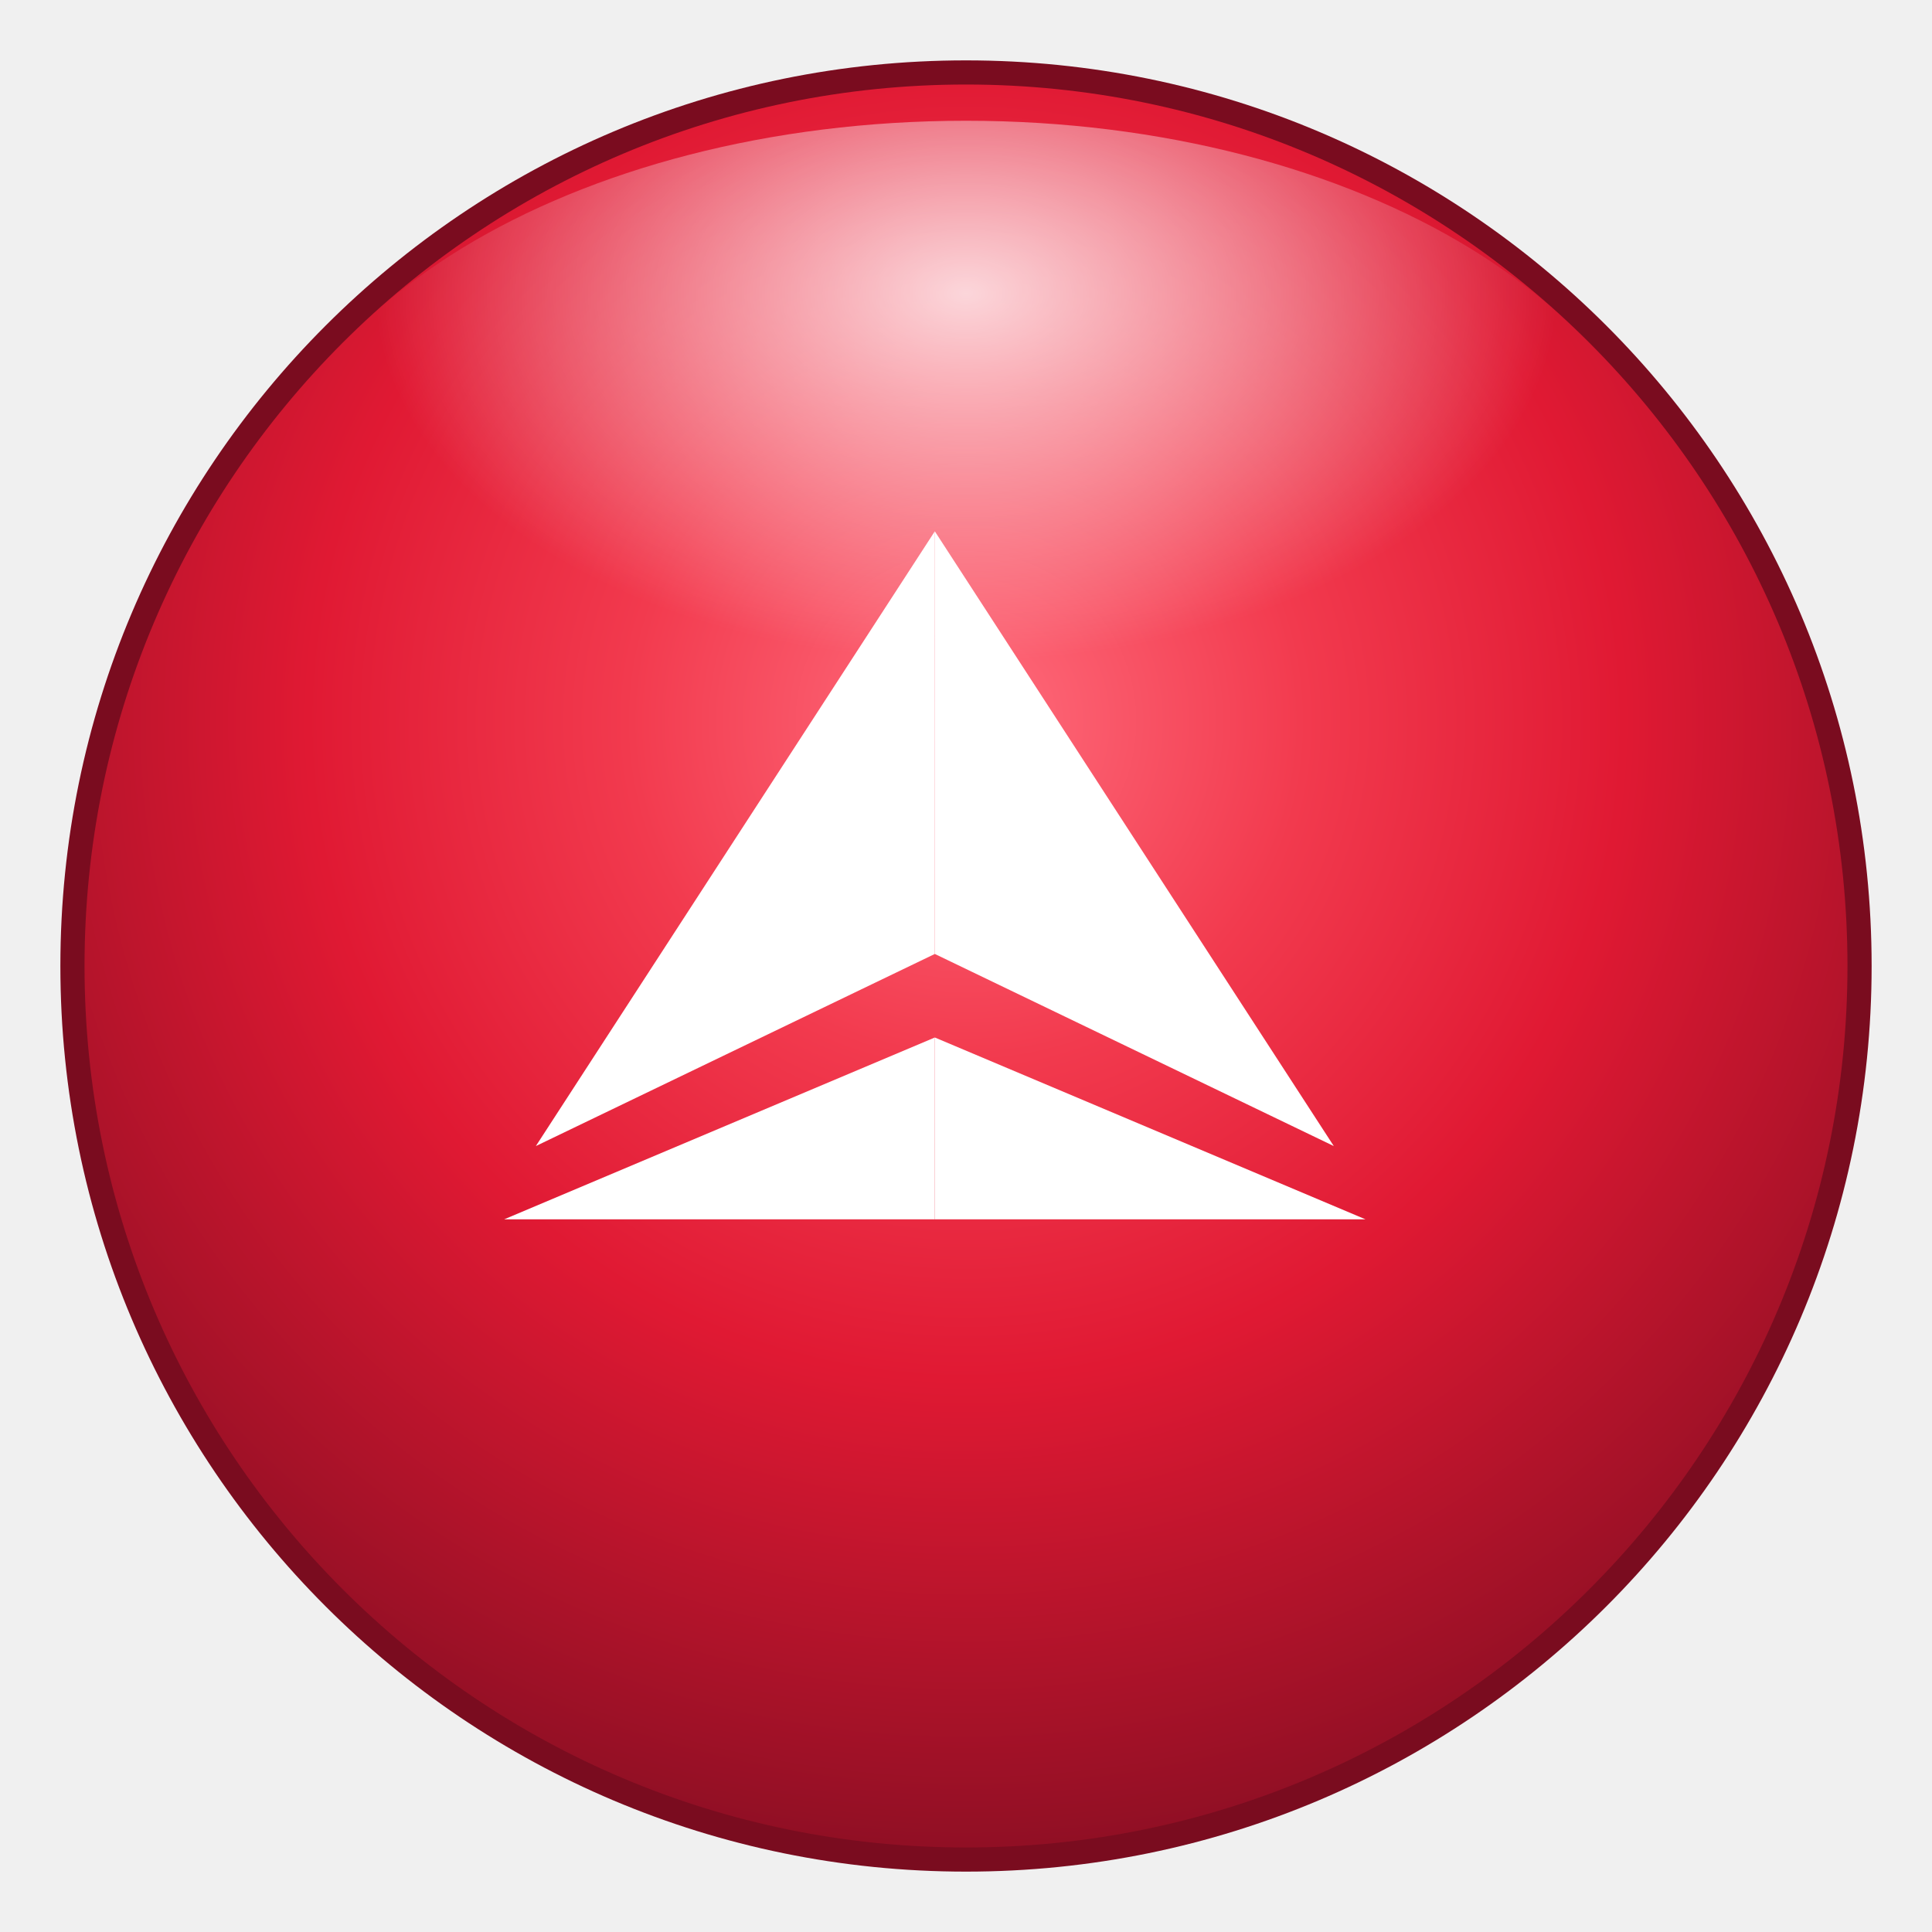
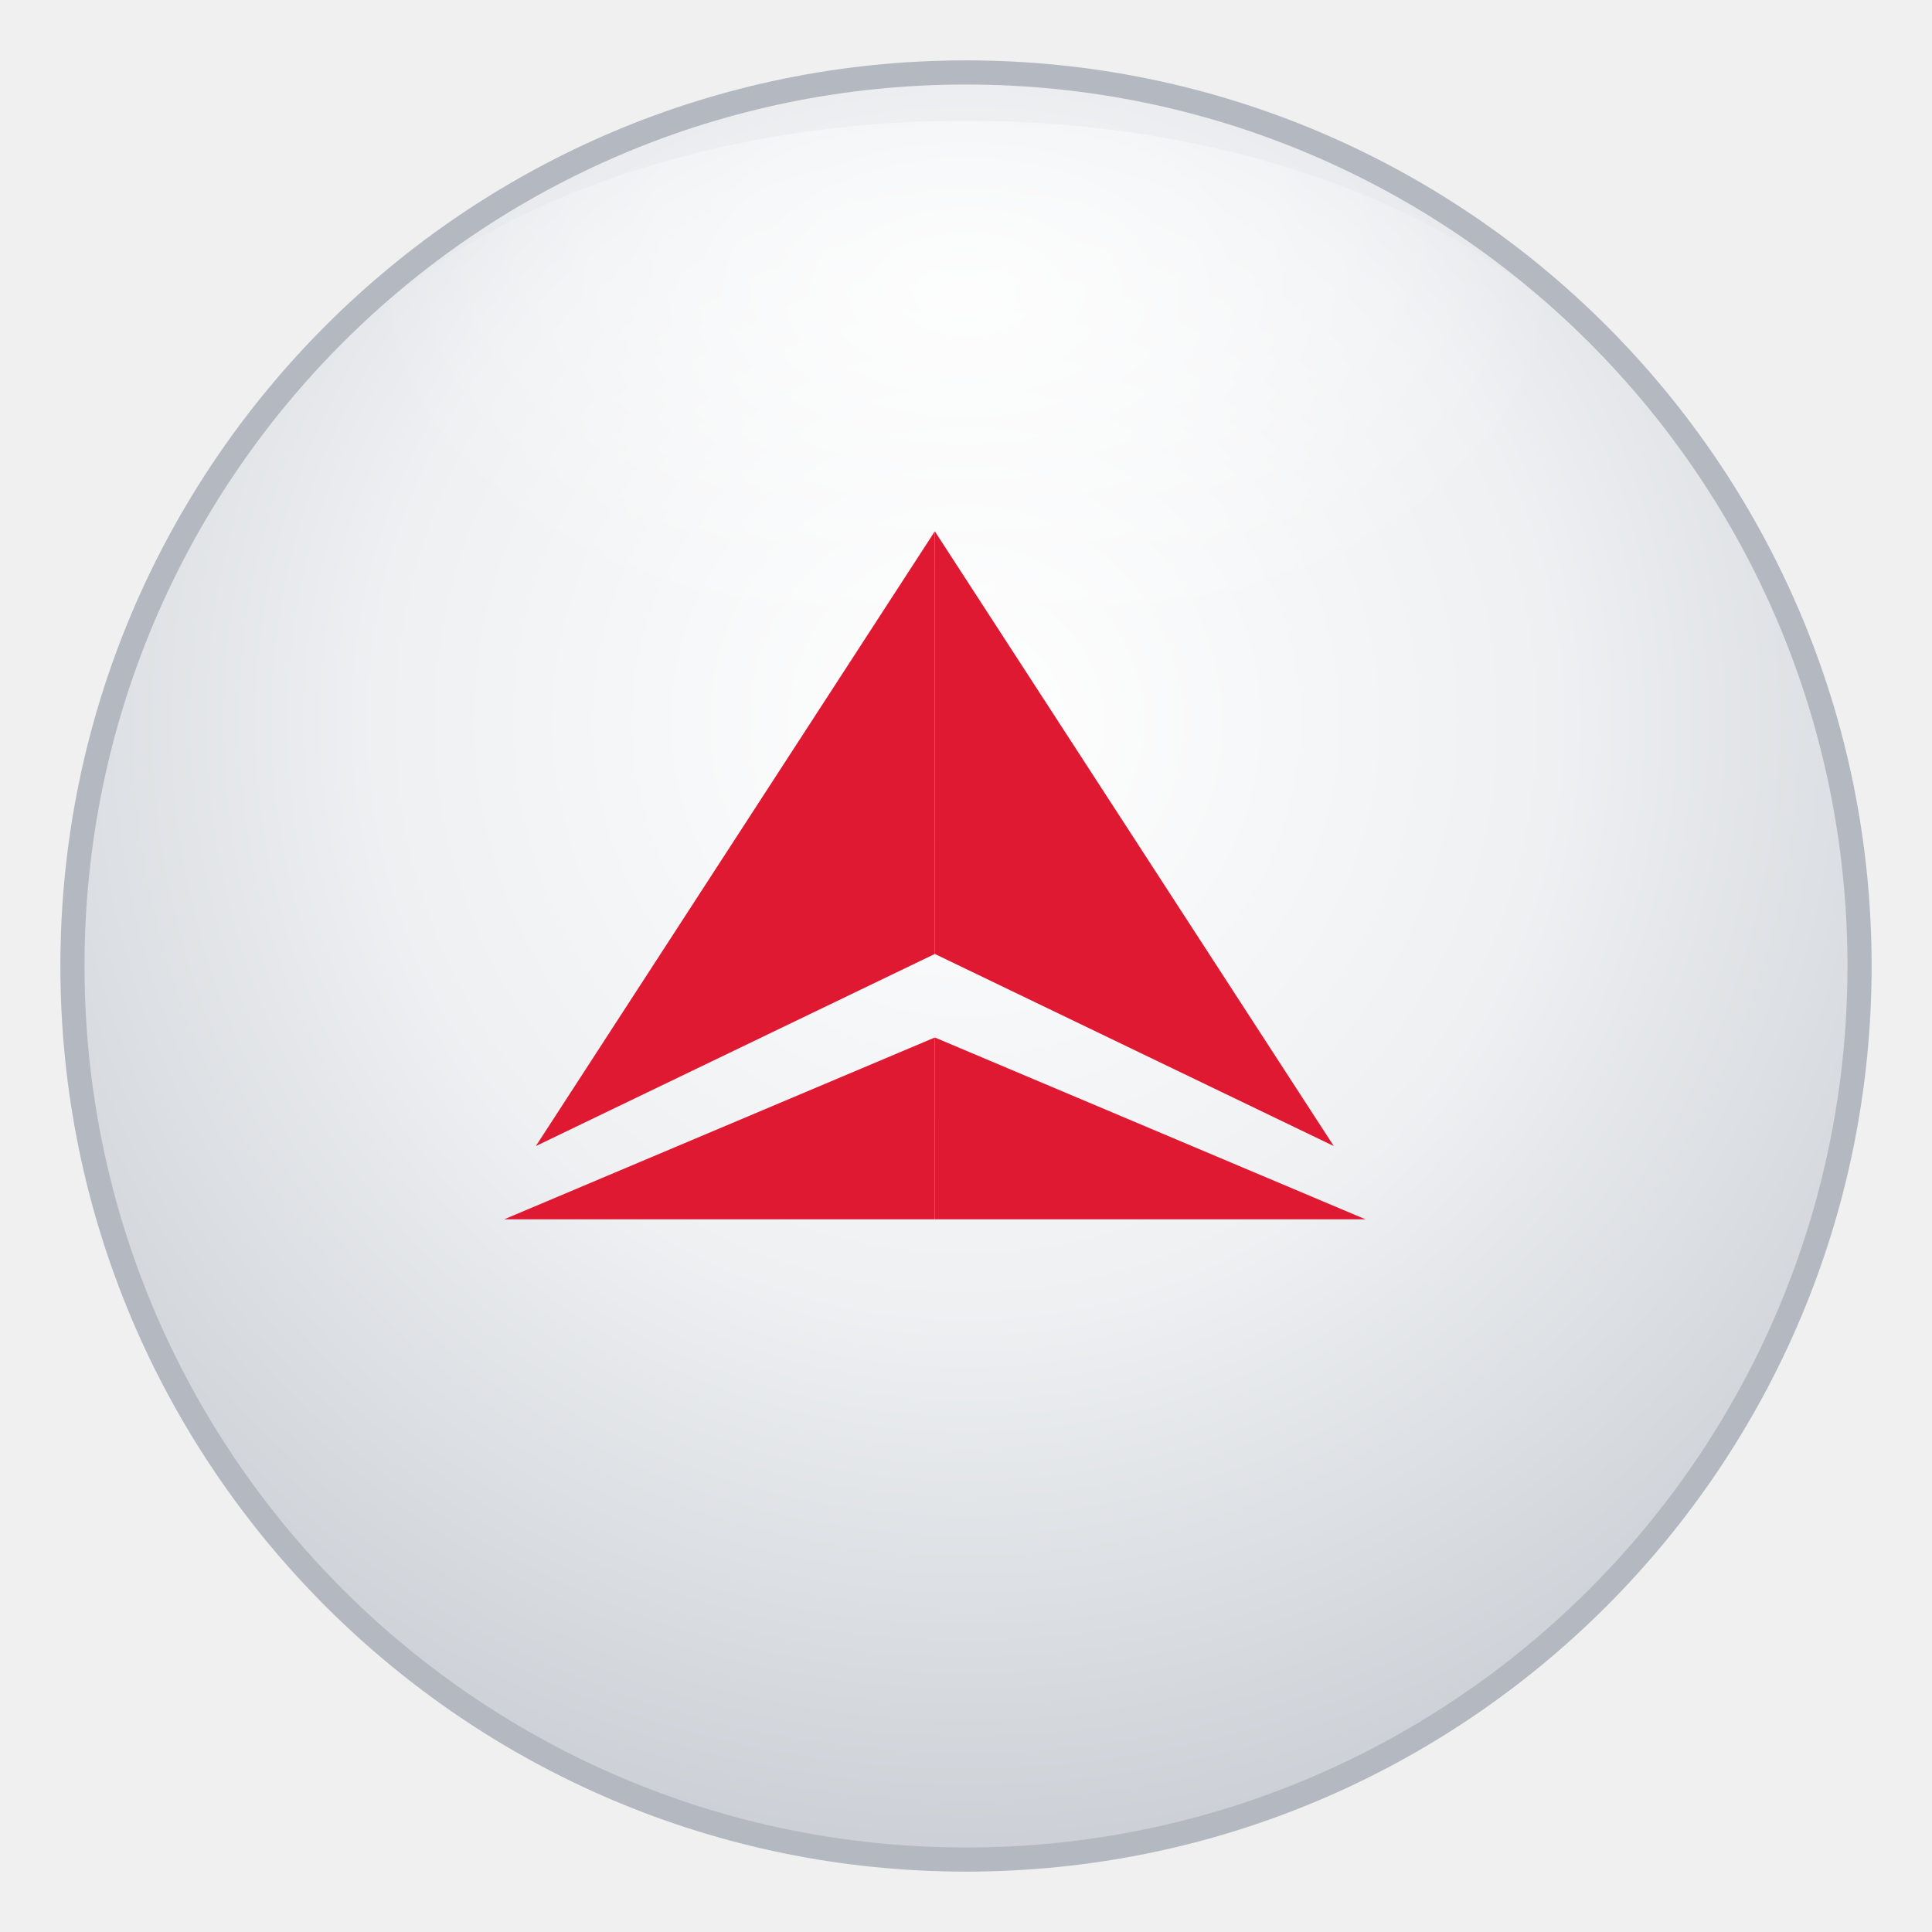
<svg xmlns="http://www.w3.org/2000/svg" viewBox="0 0 320 320">
  <defs>
    <radialGradient id="s" cx="50%" cy="36%" r="65%">
-       <stop offset="0%" stop-color="#ff6d7d" />
-       <stop offset="30%" stop-color="#f23a4e" />
-       <stop offset="58%" stop-color="#E01933" />
-       <stop offset="100%" stop-color="#8f0f24" />
+       <stop offset="0%" stop-color="#ffffff" />
+       <stop offset="52%" stop-color="#eef0f2" />
+       <stop offset="100%" stop-color="#ccd0d6" />
    </radialGradient>
    <radialGradient id="g" cx="50%" cy="20%" r="42%">
-       <stop offset="0%" stop-color="#fff" stop-opacity=".8" />
+       <stop offset="0%" stop-color="#fff" stop-opacity=".85" />
      <stop offset="100%" stop-color="#fff" stop-opacity="0" />
    </radialGradient>
  </defs>
-   <circle cx="160" cy="160" r="150" fill="#7a0c1f" />
+   <circle cx="160" cy="160" r="150" fill="#b4b9c1" />
  <circle cx="160" cy="160" r="146" fill="url(#s)" />
  <ellipse cx="160" cy="92" rx="118" ry="72" fill="url(#g)" />
-   <g transform="translate(83.5,88) scale(0.74)" fill="#ffffff">
+   <g transform="translate(83.5,88) scale(0.74)" fill="#E01933">
    <path d="M185.7,137.6l-89.3-43V0L185.7,137.6z M192.8,154l-96.4-40.7V154H192.8z" />
    <polygon points="7.1,137.6 96.4,0 96.4,94.6 7.1,137.6" />
    <polygon points="0,154 96.4,154 96.4,113.3 0,154" />
  </g>
</svg>
